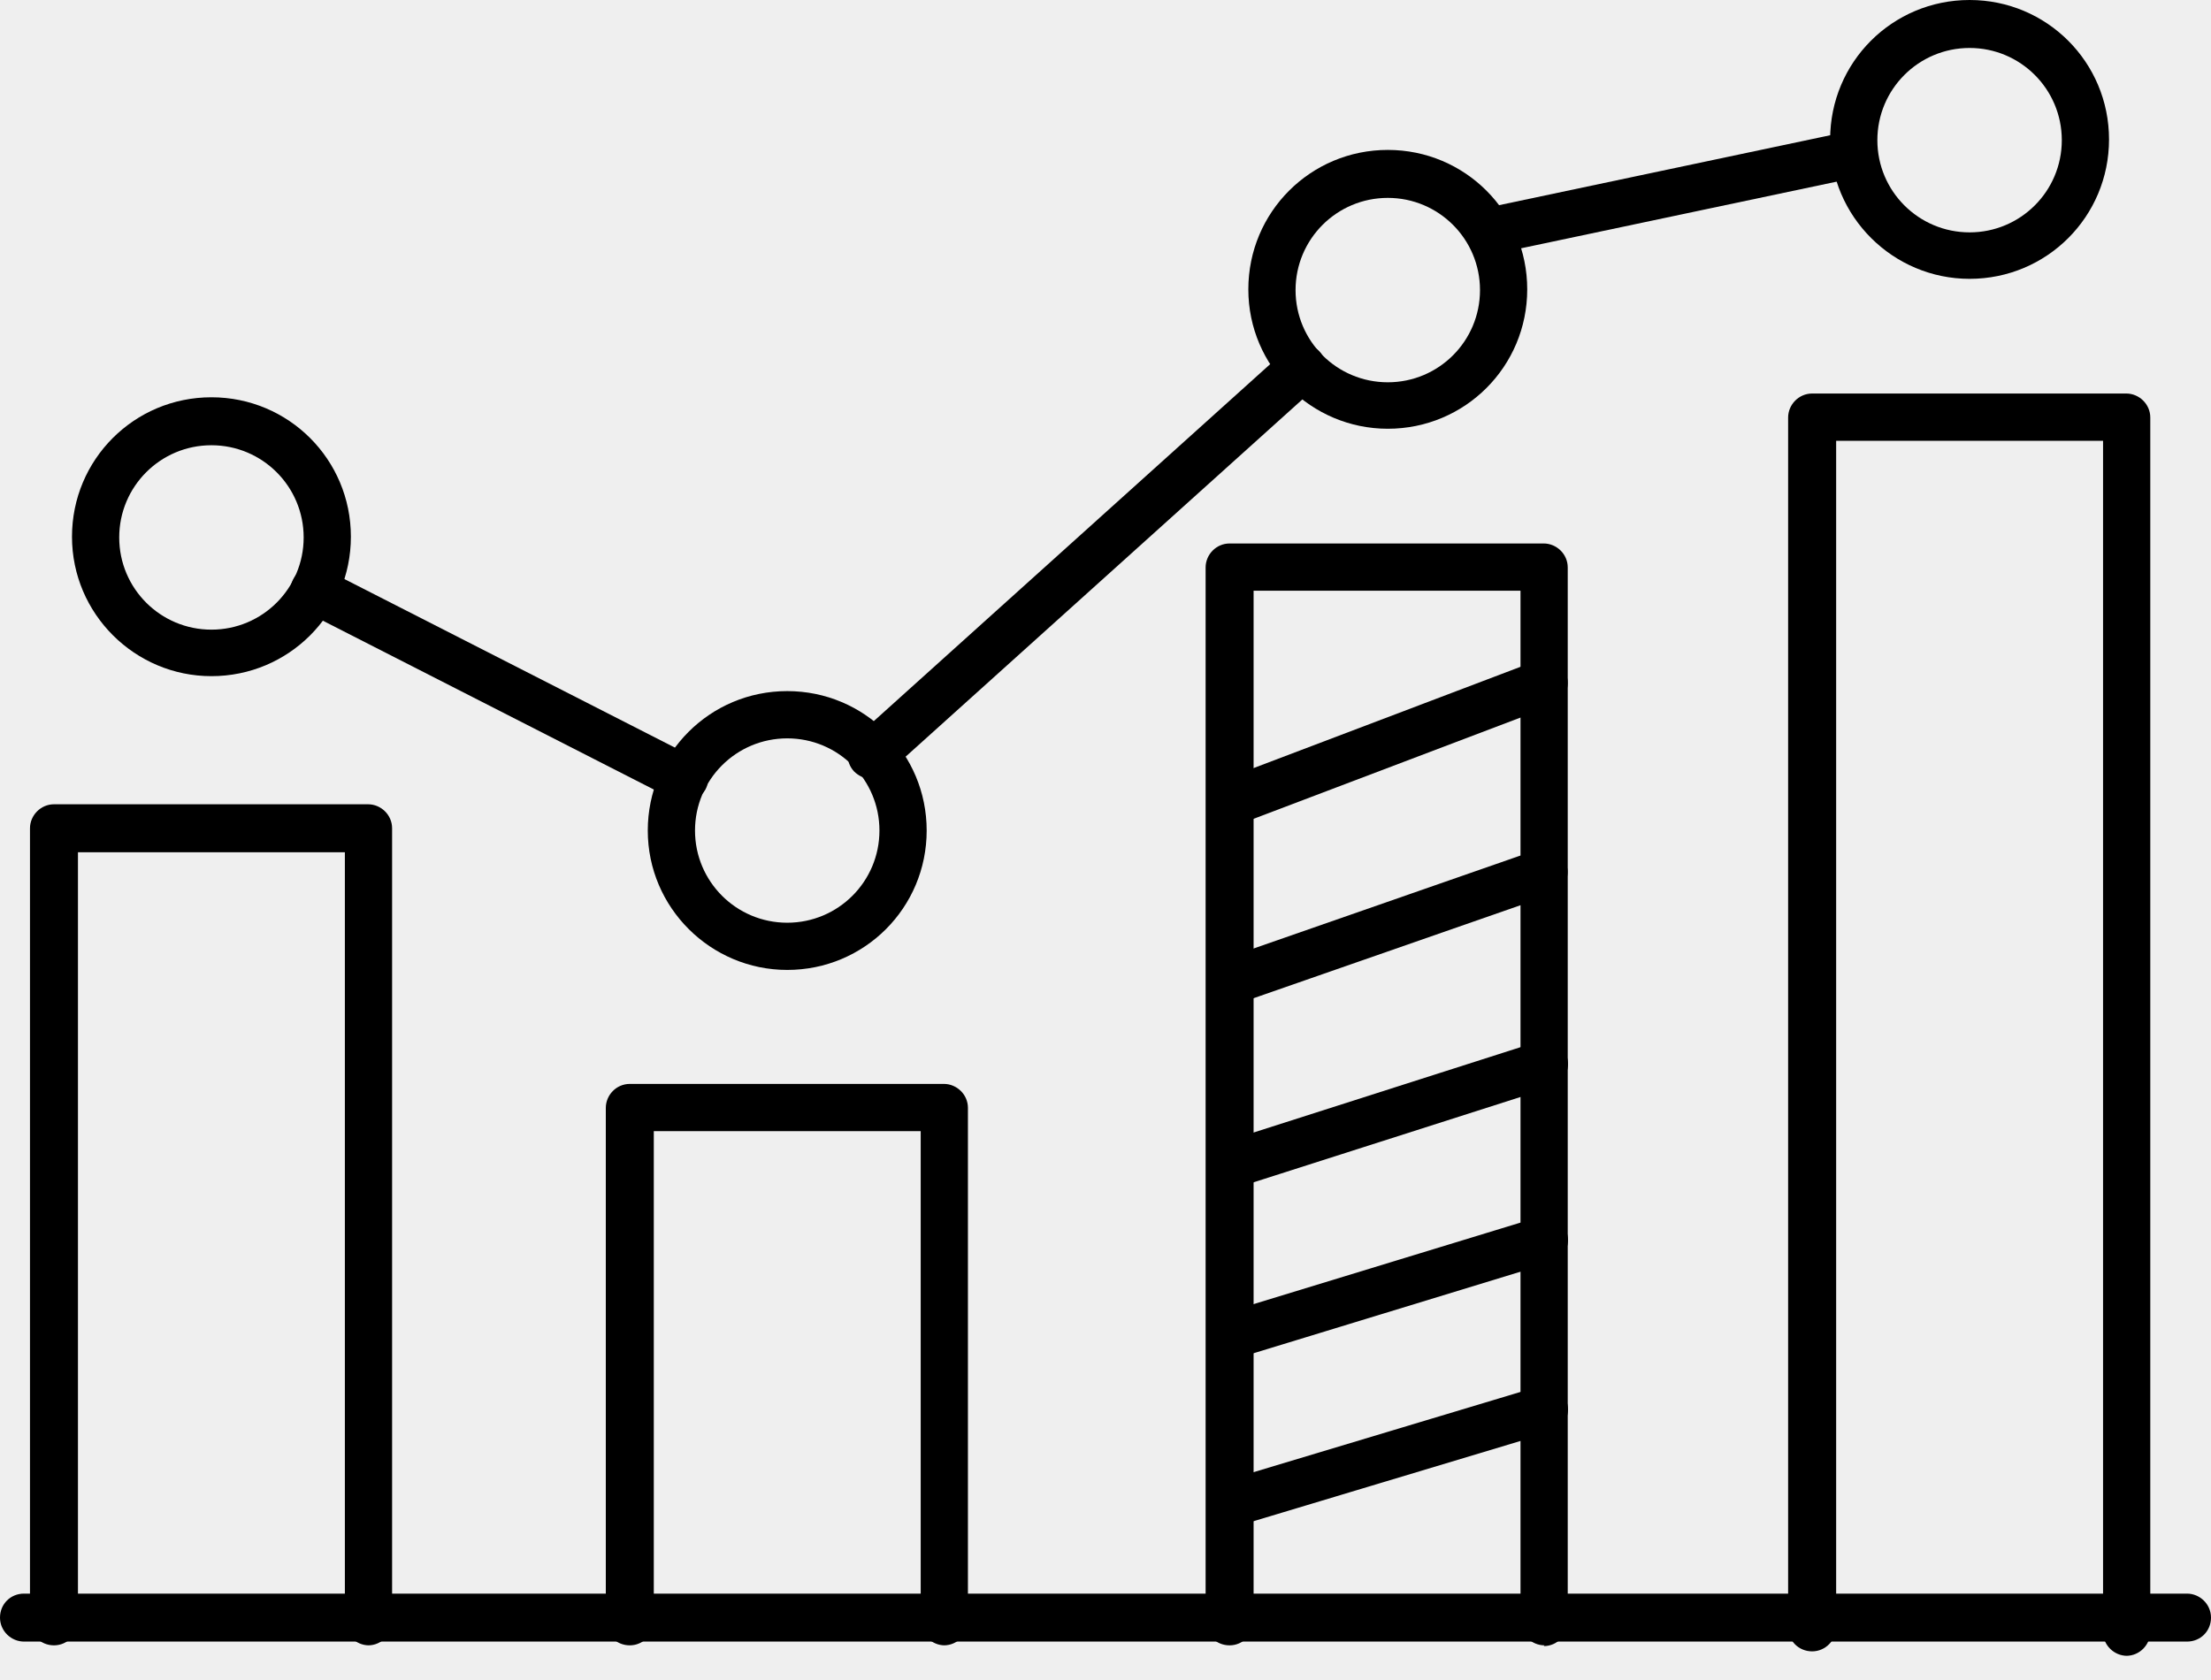
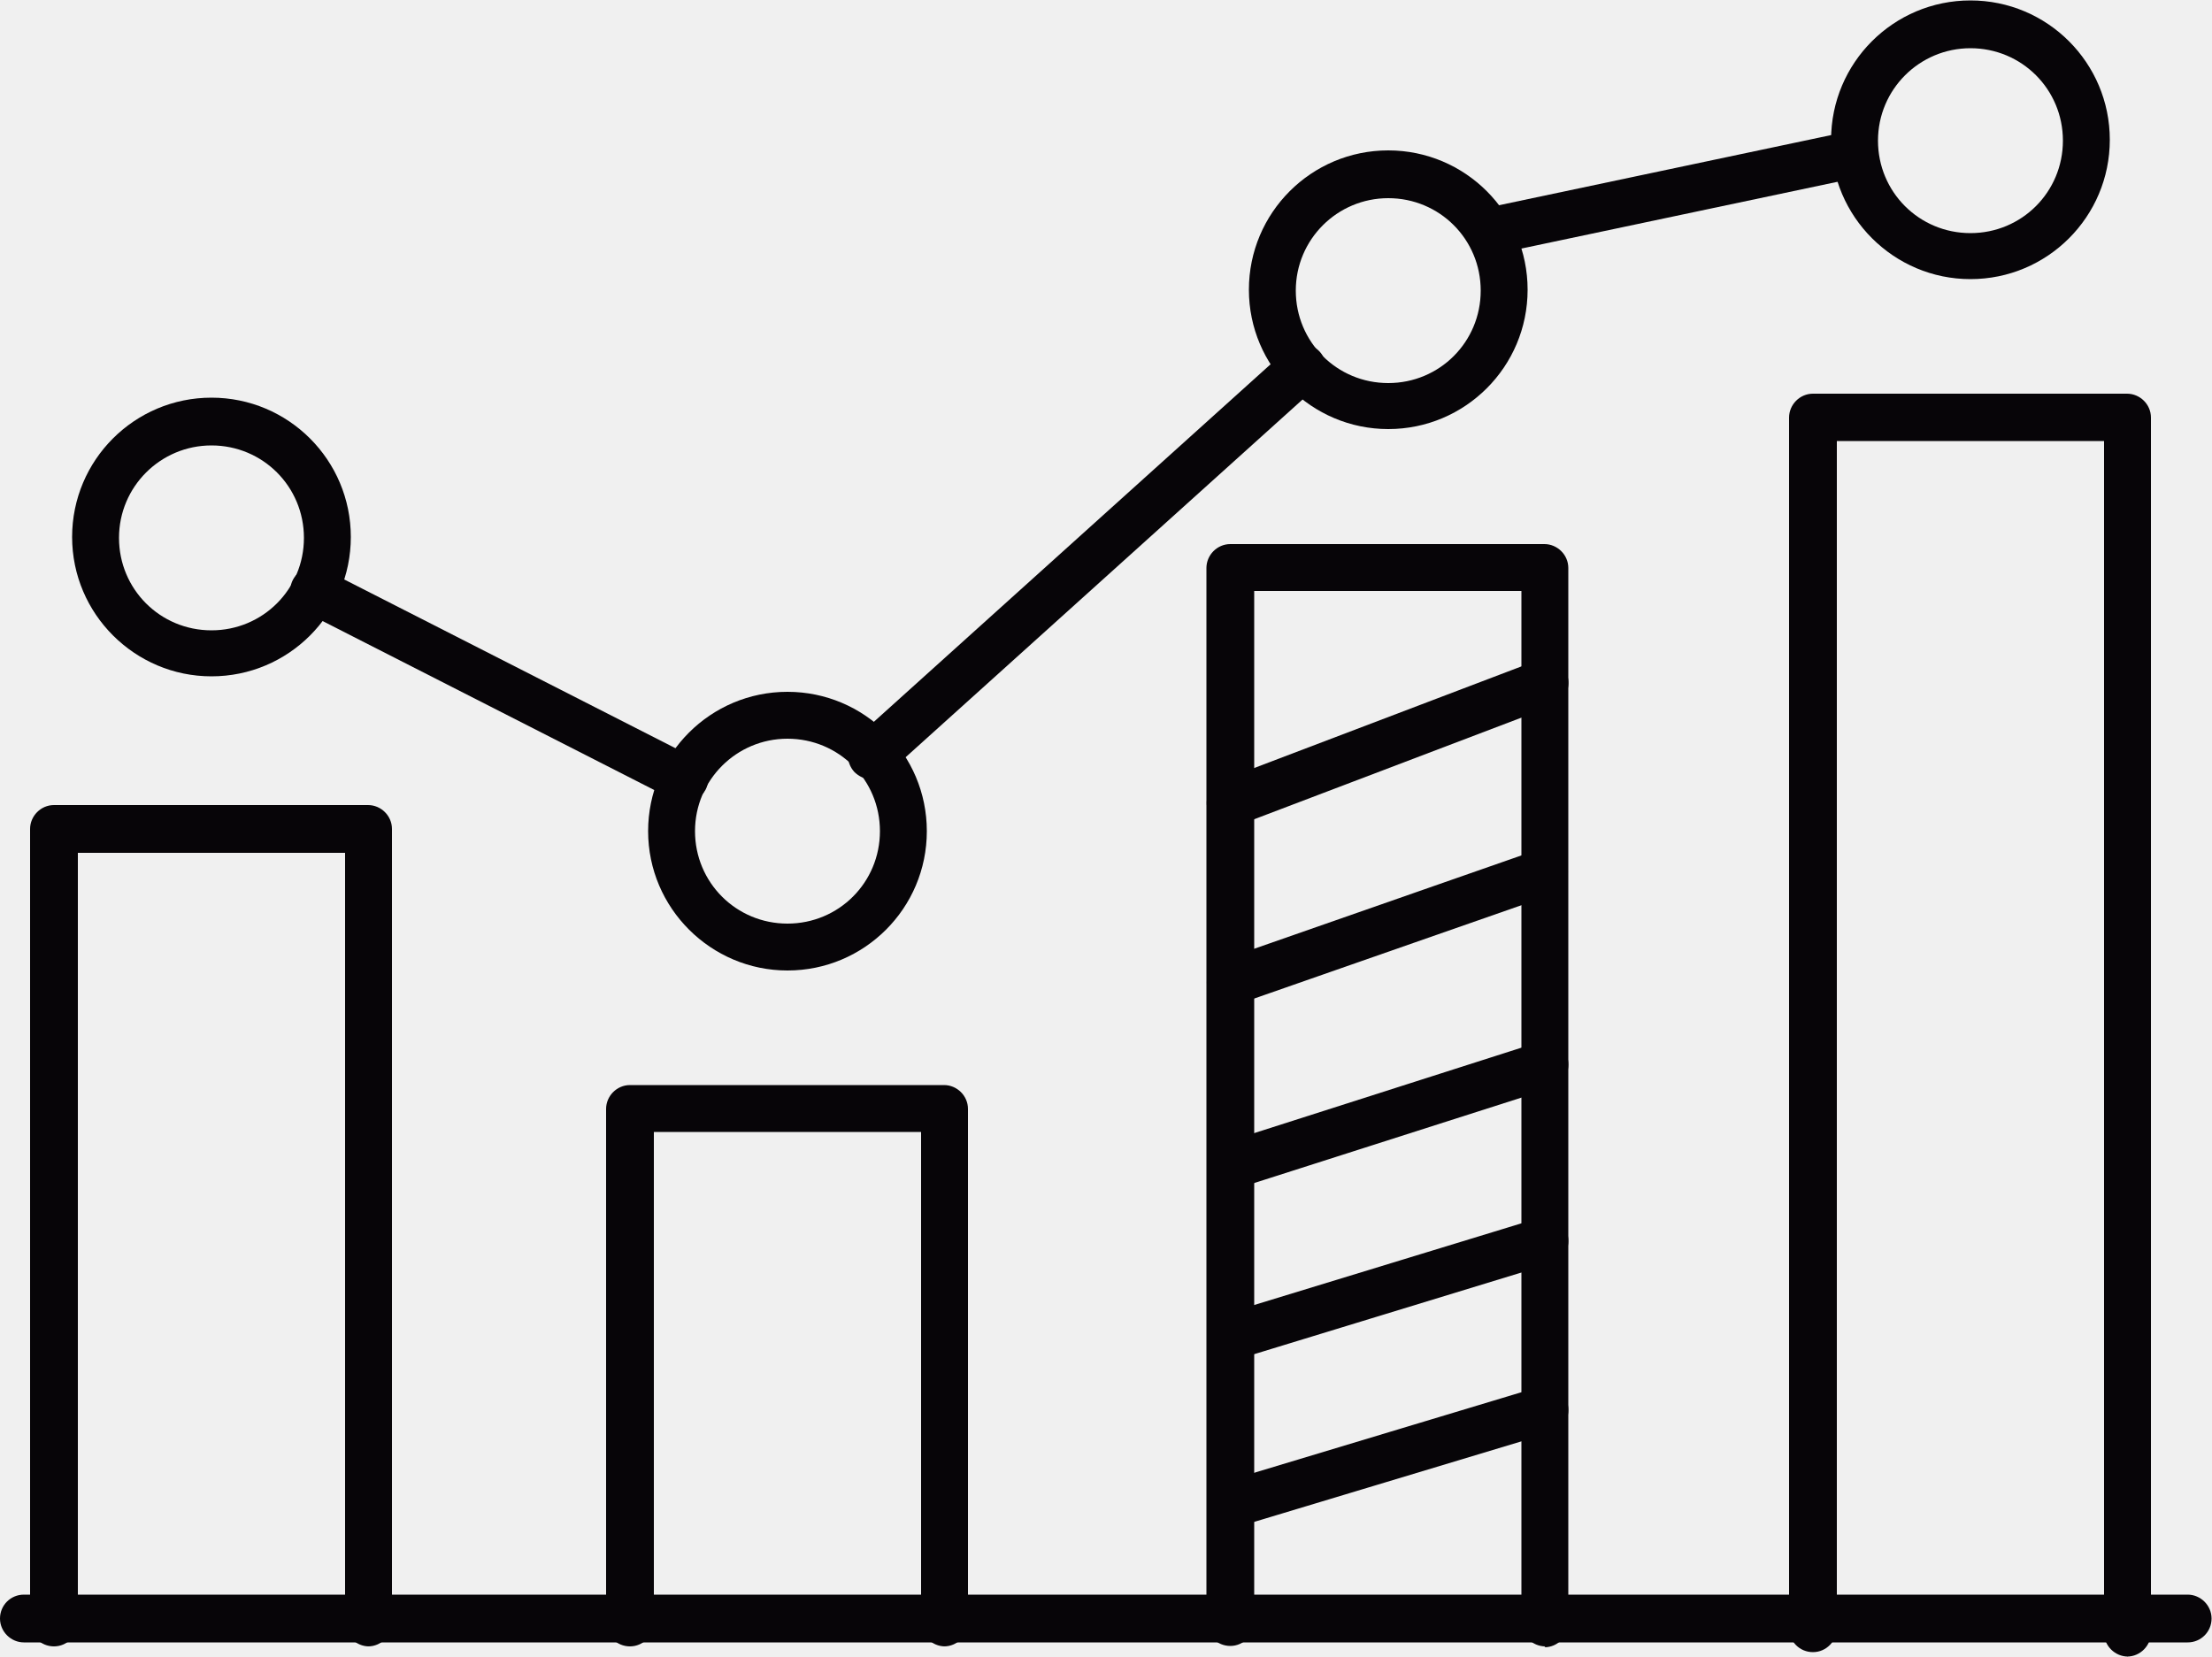
- <svg xmlns="http://www.w3.org/2000/svg" width="50" height="38" viewBox="0 0 50 38" fill="none">
-   <rect width="50" height="38" fill="#F5F5F5" />
-   <g id="Desktop / Home">
-     <rect width="1440" height="5931" transform="translate(-96 -3618)" fill="white" />
-     <g id="Page Content">
-       <path d="M-96 -3618H1344V1532C1344 1567.35 1315.35 1596 1280 1596H-32C-67.346 1596 -96 1567.35 -96 1532V-3618Z" fill="white" />
-       <g id="Frame 96">
-         <path d="M-48 -252C-48 -260.837 -40.837 -268 -32 -268H1280C1288.84 -268 1296 -260.837 1296 -252V290C1296 298.837 1288.84 306 1280 306H-32C-40.837 306 -48 298.837 -48 290V-252Z" fill="#EFEFEF" />
-         <g id="Group 95">
-           <g id="Group 91">
+ <svg xmlns="http://www.w3.org/2000/svg" id="Camada_1" version="1.1" viewBox="0 0 50 37.45">
+   <defs>
+     <style>
+       .st0 {
+         fill: #070508;
+       }
+     </style>
+   </defs>
+   <g id="Desktop__x2F__Home">
+     <g id="Page_Content">
+       <g id="Frame_96">
+         <g id="Group_95">
+           <g id="Group_91">
            <g id="Group">
-               <path id="Vector" d="M49.457 37.131H0.543C0.254 37.131 0 36.894 0 36.589C0 36.283 0.237 36.046 0.543 36.046H49.457C49.746 36.046 50 36.283 50 36.589C50 36.894 49.763 37.131 49.457 37.131Z" fill="black" />
-               <path id="Vector_2" d="M8.342 37.216C8.054 37.216 7.799 36.978 7.799 36.673V19.277H1.763V36.673C1.763 36.962 1.526 37.216 1.221 37.216C0.916 37.216 0.678 36.978 0.678 36.673V18.735C0.678 18.447 0.916 18.192 1.221 18.192H8.325C8.613 18.192 8.867 18.43 8.867 18.735V36.673C8.867 36.962 8.63 37.216 8.325 37.216H8.342Z" fill="black" />
-               <path id="Vector_3" d="M21.363 37.216C21.075 37.216 20.821 36.978 20.821 36.673V25.585H14.785V36.673C14.785 36.962 14.547 37.216 14.242 37.216C13.937 37.216 13.7 36.978 13.7 36.673V25.059C13.7 24.771 13.937 24.517 14.242 24.517H21.346C21.634 24.517 21.889 24.754 21.889 25.059V36.673C21.889 36.962 21.651 37.216 21.346 37.216H21.363Z" fill="black" />
-               <path id="Vector_4" d="M34.927 37.216C34.639 37.216 34.385 36.979 34.385 36.674V13.361H28.349V36.674C28.349 36.962 28.111 37.216 27.806 37.216C27.501 37.216 27.264 36.979 27.264 36.674V12.835C27.264 12.547 27.501 12.293 27.806 12.293H34.91C35.198 12.293 35.453 12.53 35.453 12.835V36.691C35.453 36.979 35.215 37.233 34.91 37.233L34.927 37.216Z" fill="black" />
-               <path id="Vector_5" d="M48.101 37.453C47.813 37.453 47.559 37.216 47.559 36.911V9.97H41.523V36.809C41.523 37.097 41.285 37.352 40.98 37.352C40.675 37.352 40.437 37.114 40.437 36.809V9.444C40.437 9.156 40.675 8.901 40.98 8.901H48.084C48.372 8.901 48.627 9.139 48.627 9.444V36.911C48.627 37.199 48.389 37.453 48.084 37.453H48.101Z" fill="black" />
-               <path id="Vector_6" d="M4.781 15.294C3.052 15.294 1.628 13.886 1.628 12.14C1.628 10.394 3.035 8.986 4.781 8.986C6.528 8.986 7.935 10.394 7.935 12.14C7.935 13.886 6.528 15.294 4.781 15.294ZM4.781 10.071C3.628 10.071 2.696 11.004 2.696 12.157C2.696 13.31 3.628 14.242 4.781 14.242C5.934 14.242 6.867 13.31 6.867 12.157C6.867 11.004 5.934 10.071 4.781 10.071Z" fill="black" />
-               <path id="Vector_7" d="M17.803 21.939C16.073 21.939 14.649 20.532 14.649 18.786C14.649 17.04 16.056 15.632 17.803 15.632C19.549 15.632 20.956 17.04 20.956 18.786C20.956 20.532 19.549 21.939 17.803 21.939ZM17.803 16.701C16.65 16.701 15.717 17.633 15.717 18.786C15.717 19.939 16.65 20.871 17.803 20.871C18.956 20.871 19.888 19.939 19.888 18.786C19.888 17.633 18.956 16.701 17.803 16.701Z" fill="black" />
-               <path id="Vector_8" d="M31.384 9.698C29.654 9.698 28.23 8.291 28.23 6.545C28.23 4.798 29.637 3.391 31.384 3.391C33.13 3.391 34.537 4.798 34.537 6.545C34.537 8.291 33.13 9.698 31.384 9.698ZM31.384 4.476C30.231 4.476 29.298 5.409 29.298 6.562C29.298 7.715 30.231 8.647 31.384 8.647C32.536 8.647 33.469 7.715 33.469 6.562C33.469 5.409 32.536 4.476 31.384 4.476Z" fill="black" />
-               <path id="Vector_9" d="M44.541 6.307C42.811 6.307 41.387 4.9 41.387 3.154C41.387 1.407 42.794 0 44.541 0C46.287 0 47.694 1.407 47.694 3.154C47.694 4.9 46.287 6.307 44.541 6.307ZM44.541 1.085C43.388 1.085 42.455 2.018 42.455 3.171C42.455 4.324 43.388 5.256 44.541 5.256C45.693 5.256 46.626 4.324 46.626 3.171C46.626 2.018 45.693 1.085 44.541 1.085Z" fill="black" />
-               <path id="Vector_10" d="M15.48 18.142C15.48 18.142 15.31 18.125 15.242 18.091L6.867 13.818C6.595 13.683 6.494 13.361 6.629 13.106C6.765 12.835 7.087 12.733 7.341 12.869L15.717 17.142C15.989 17.277 16.09 17.599 15.955 17.854C15.853 18.04 15.666 18.142 15.48 18.142Z" fill="black" />
-               <path id="Vector_11" d="M19.702 17.616C19.549 17.616 19.413 17.548 19.312 17.447C19.108 17.226 19.125 16.887 19.346 16.684L29.078 7.918C29.298 7.715 29.637 7.731 29.841 7.952C30.044 8.172 30.027 8.511 29.807 8.715L20.075 17.48C19.973 17.565 19.837 17.616 19.719 17.616H19.702Z" fill="black" />
-               <path id="Vector_12" d="M33.672 5.765C33.418 5.765 33.198 5.595 33.147 5.341C33.079 5.053 33.266 4.764 33.554 4.714L41.743 2.984C42.031 2.916 42.319 3.103 42.37 3.391C42.438 3.679 42.252 3.968 41.963 4.018L33.774 5.748C33.774 5.748 33.706 5.748 33.656 5.748L33.672 5.765Z" fill="black" />
+               <path id="Vector" class="st0" d="M49.46,37.13H.54c-.29,0-.54-.24-.54-.54s.24-.54.54-.54h48.91c.29,0,.54.24.54.54s-.24.54-.54.54Z" />
+               <path id="Vector_2" class="st0" d="M8.34,37.22c-.29,0-.54-.24-.54-.54v-17.4H1.76v17.4c0,.29-.24.54-.54.54s-.54-.24-.54-.54v-17.94c0-.29.24-.54.54-.54h7.1c.29,0,.54.24.54.54v17.94c0,.29-.24.54-.54.54h.02Z" />
+               <path id="Vector_3" class="st0" d="M21.36,37.22c-.29,0-.54-.24-.54-.54v-11.09h-6.04v11.09c0,.29-.24.54-.54.54s-.54-.24-.54-.54v-11.61c0-.29.24-.54.54-.54h7.1c.29,0,.54.24.54.54v11.61c0,.29-.24.54-.54.54h.02Z" />
+               <path id="Vector_4" class="st0" d="M34.93,37.22c-.29,0-.54-.24-.54-.54V13.36h-6.04v23.31c0,.29-.24.54-.54.54s-.54-.24-.54-.54V12.84c0-.29.24-.54.54-.54h7.1c.29,0,.54.24.54.54v23.86c0,.29-.24.54-.54.54l.02-.02Z" />
+               <path id="Vector_5" class="st0" d="M48.1,37.45c-.29,0-.54-.24-.54-.54V9.97h-6.04v26.84c0,.29-.24.54-.54.54s-.54-.24-.54-.54V9.44c0-.29.24-.54.54-.54h7.1c.29,0,.54.24.54.54v27.47c0,.29-.24.54-.54.54h.02Z" />
+               <path id="Vector_6" class="st0" d="M4.78,15.29c-1.73,0-3.15-1.41-3.15-3.15s1.41-3.15,3.15-3.15,3.15,1.41,3.15,3.15-1.41,3.15-3.15,3.15ZM4.78,10.07c-1.15,0-2.09.93-2.09,2.09s.93,2.09,2.09,2.09,2.09-.93,2.09-2.09-.93-2.09-2.09-2.09Z" />
+               <path id="Vector_7" class="st0" d="M17.8,21.94c-1.73,0-3.15-1.41-3.15-3.15s1.41-3.15,3.15-3.15,3.15,1.41,3.15,3.15-1.41,3.15-3.15,3.15ZM17.8,16.7c-1.15,0-2.09.93-2.09,2.09s.93,2.09,2.09,2.09,2.09-.93,2.09-2.09-.93-2.09-2.09-2.09Z" />
+               <path id="Vector_8" class="st0" d="M31.38,9.7c-1.73,0-3.15-1.41-3.15-3.15s1.41-3.15,3.15-3.15,3.15,1.41,3.15,3.15-1.41,3.15-3.15,3.15ZM31.38,4.48c-1.15,0-2.09.93-2.09,2.09s.93,2.09,2.09,2.09,2.09-.93,2.09-2.09-.93-2.09-2.09-2.09Z" />
+               <path id="Vector_9" class="st0" d="M44.54,6.31c-1.73,0-3.15-1.41-3.15-3.15s1.41-3.15,3.15-3.15,3.15,1.41,3.15,3.15-1.41,3.15-3.15,3.15ZM44.54,1.09c-1.15,0-2.09.93-2.09,2.09s.93,2.09,2.09,2.09,2.09-.93,2.09-2.09-.93-2.09-2.09-2.09Z" />
+               <path id="Vector_10" class="st0" d="M15.48,18.14s-.17-.02-.24-.05l-8.38-4.27c-.27-.14-.37-.46-.24-.71.14-.27.46-.37.71-.24l8.38,4.27c.27.14.37.46.24.71-.1.19-.29.29-.47.29Z" />
+               <path id="Vector_11" class="st0" d="M19.7,17.62c-.15,0-.29-.07-.39-.17-.2-.22-.19-.56.03-.76l9.73-8.77c.22-.2.56-.19.76.03.2.22.19.56-.03.76l-9.73,8.77c-.1.08-.24.14-.36.14h-.02Z" />
+               <path id="Vector_12" class="st0" d="M33.67,5.76c-.25,0-.47-.17-.53-.42-.07-.29.12-.58.41-.63l8.19-1.73c.29-.07.58.12.63.41.07.29-.12.58-.41.63l-8.19,1.73h-.12l.02.02Z" />
            </g>
-             <path id="Vector_13" d="M27.823 18.684C27.603 18.684 27.399 18.549 27.314 18.345C27.213 18.074 27.348 17.752 27.619 17.65L34.724 14.954C34.995 14.852 35.317 14.988 35.419 15.259C35.52 15.531 35.385 15.853 35.114 15.954L28.009 18.65C28.009 18.65 27.891 18.684 27.823 18.684Z" fill="black" />
-             <path id="Vector_14" d="M27.823 22.737C27.603 22.737 27.399 22.601 27.314 22.381C27.213 22.109 27.365 21.804 27.637 21.702L34.741 19.227C35.012 19.125 35.317 19.278 35.419 19.549C35.52 19.82 35.368 20.126 35.097 20.227L27.992 22.703C27.992 22.703 27.874 22.737 27.823 22.737Z" fill="black" />
-             <path id="Vector_15" d="M27.823 26.89C27.603 26.89 27.382 26.738 27.314 26.517C27.23 26.229 27.382 25.941 27.653 25.839L34.758 23.567C35.046 23.483 35.334 23.635 35.436 23.907C35.52 24.195 35.368 24.483 35.097 24.585L27.992 26.857C27.992 26.857 27.891 26.89 27.823 26.89Z" fill="black" />
-             <path id="Vector_16" d="M27.823 30.739C27.586 30.739 27.382 30.587 27.314 30.366C27.23 30.078 27.382 29.79 27.67 29.705L34.775 27.535C35.063 27.45 35.351 27.603 35.436 27.891C35.52 28.179 35.368 28.468 35.08 28.552L27.976 30.723C27.976 30.723 27.874 30.739 27.823 30.739Z" fill="black" />
-             <path id="Vector_17" d="M27.823 34.554C27.586 34.554 27.382 34.401 27.314 34.164C27.23 33.876 27.382 33.588 27.67 33.503L34.775 31.367C35.063 31.282 35.351 31.434 35.436 31.723C35.52 32.011 35.368 32.299 35.08 32.384L27.976 34.52C27.976 34.52 27.874 34.537 27.823 34.537V34.554Z" fill="black" />
+             <path id="Vector_13" class="st0" d="M27.82,18.68c-.22,0-.42-.14-.51-.34-.1-.27.03-.59.31-.7l7.1-2.7c.27-.1.59.03.7.31.1.27-.03.59-.31.7l-7.1,2.7s-.12.03-.19.03Z" />
+             <path id="Vector_14" class="st0" d="M27.82,22.74c-.22,0-.42-.14-.51-.36-.1-.27.05-.58.32-.68l7.1-2.48c.27-.1.58.05.68.32.1.27-.05.58-.32.68l-7.1,2.48s-.12.03-.17.03Z" />
+             <path id="Vector_15" class="st0" d="M27.82,26.89c-.22,0-.44-.15-.51-.37-.08-.29.07-.58.34-.68l7.1-2.27c.29-.08.58.07.68.34.08.29-.07.58-.34.68l-7.1,2.27s-.1.03-.17.03Z" />
+             <path id="Vector_16" class="st0" d="M27.82,30.74c-.24,0-.44-.15-.51-.37-.08-.29.07-.58.36-.66l7.1-2.17c.29-.08.58.07.66.36.08.29-.07.58-.36.66l-7.1,2.17s-.1.02-.15.02Z" />
+             <path id="Vector_17" class="st0" d="M27.82,34.55c-.24,0-.44-.15-.51-.39-.08-.29.07-.58.36-.66l7.1-2.14c.29-.08.58.07.66.36.08.29-.07.58-.36.66l-7.1,2.14s-.1.02-.15.02v.02Z" />
          </g>
        </g>
      </g>
    </g>
  </g>
</svg>
